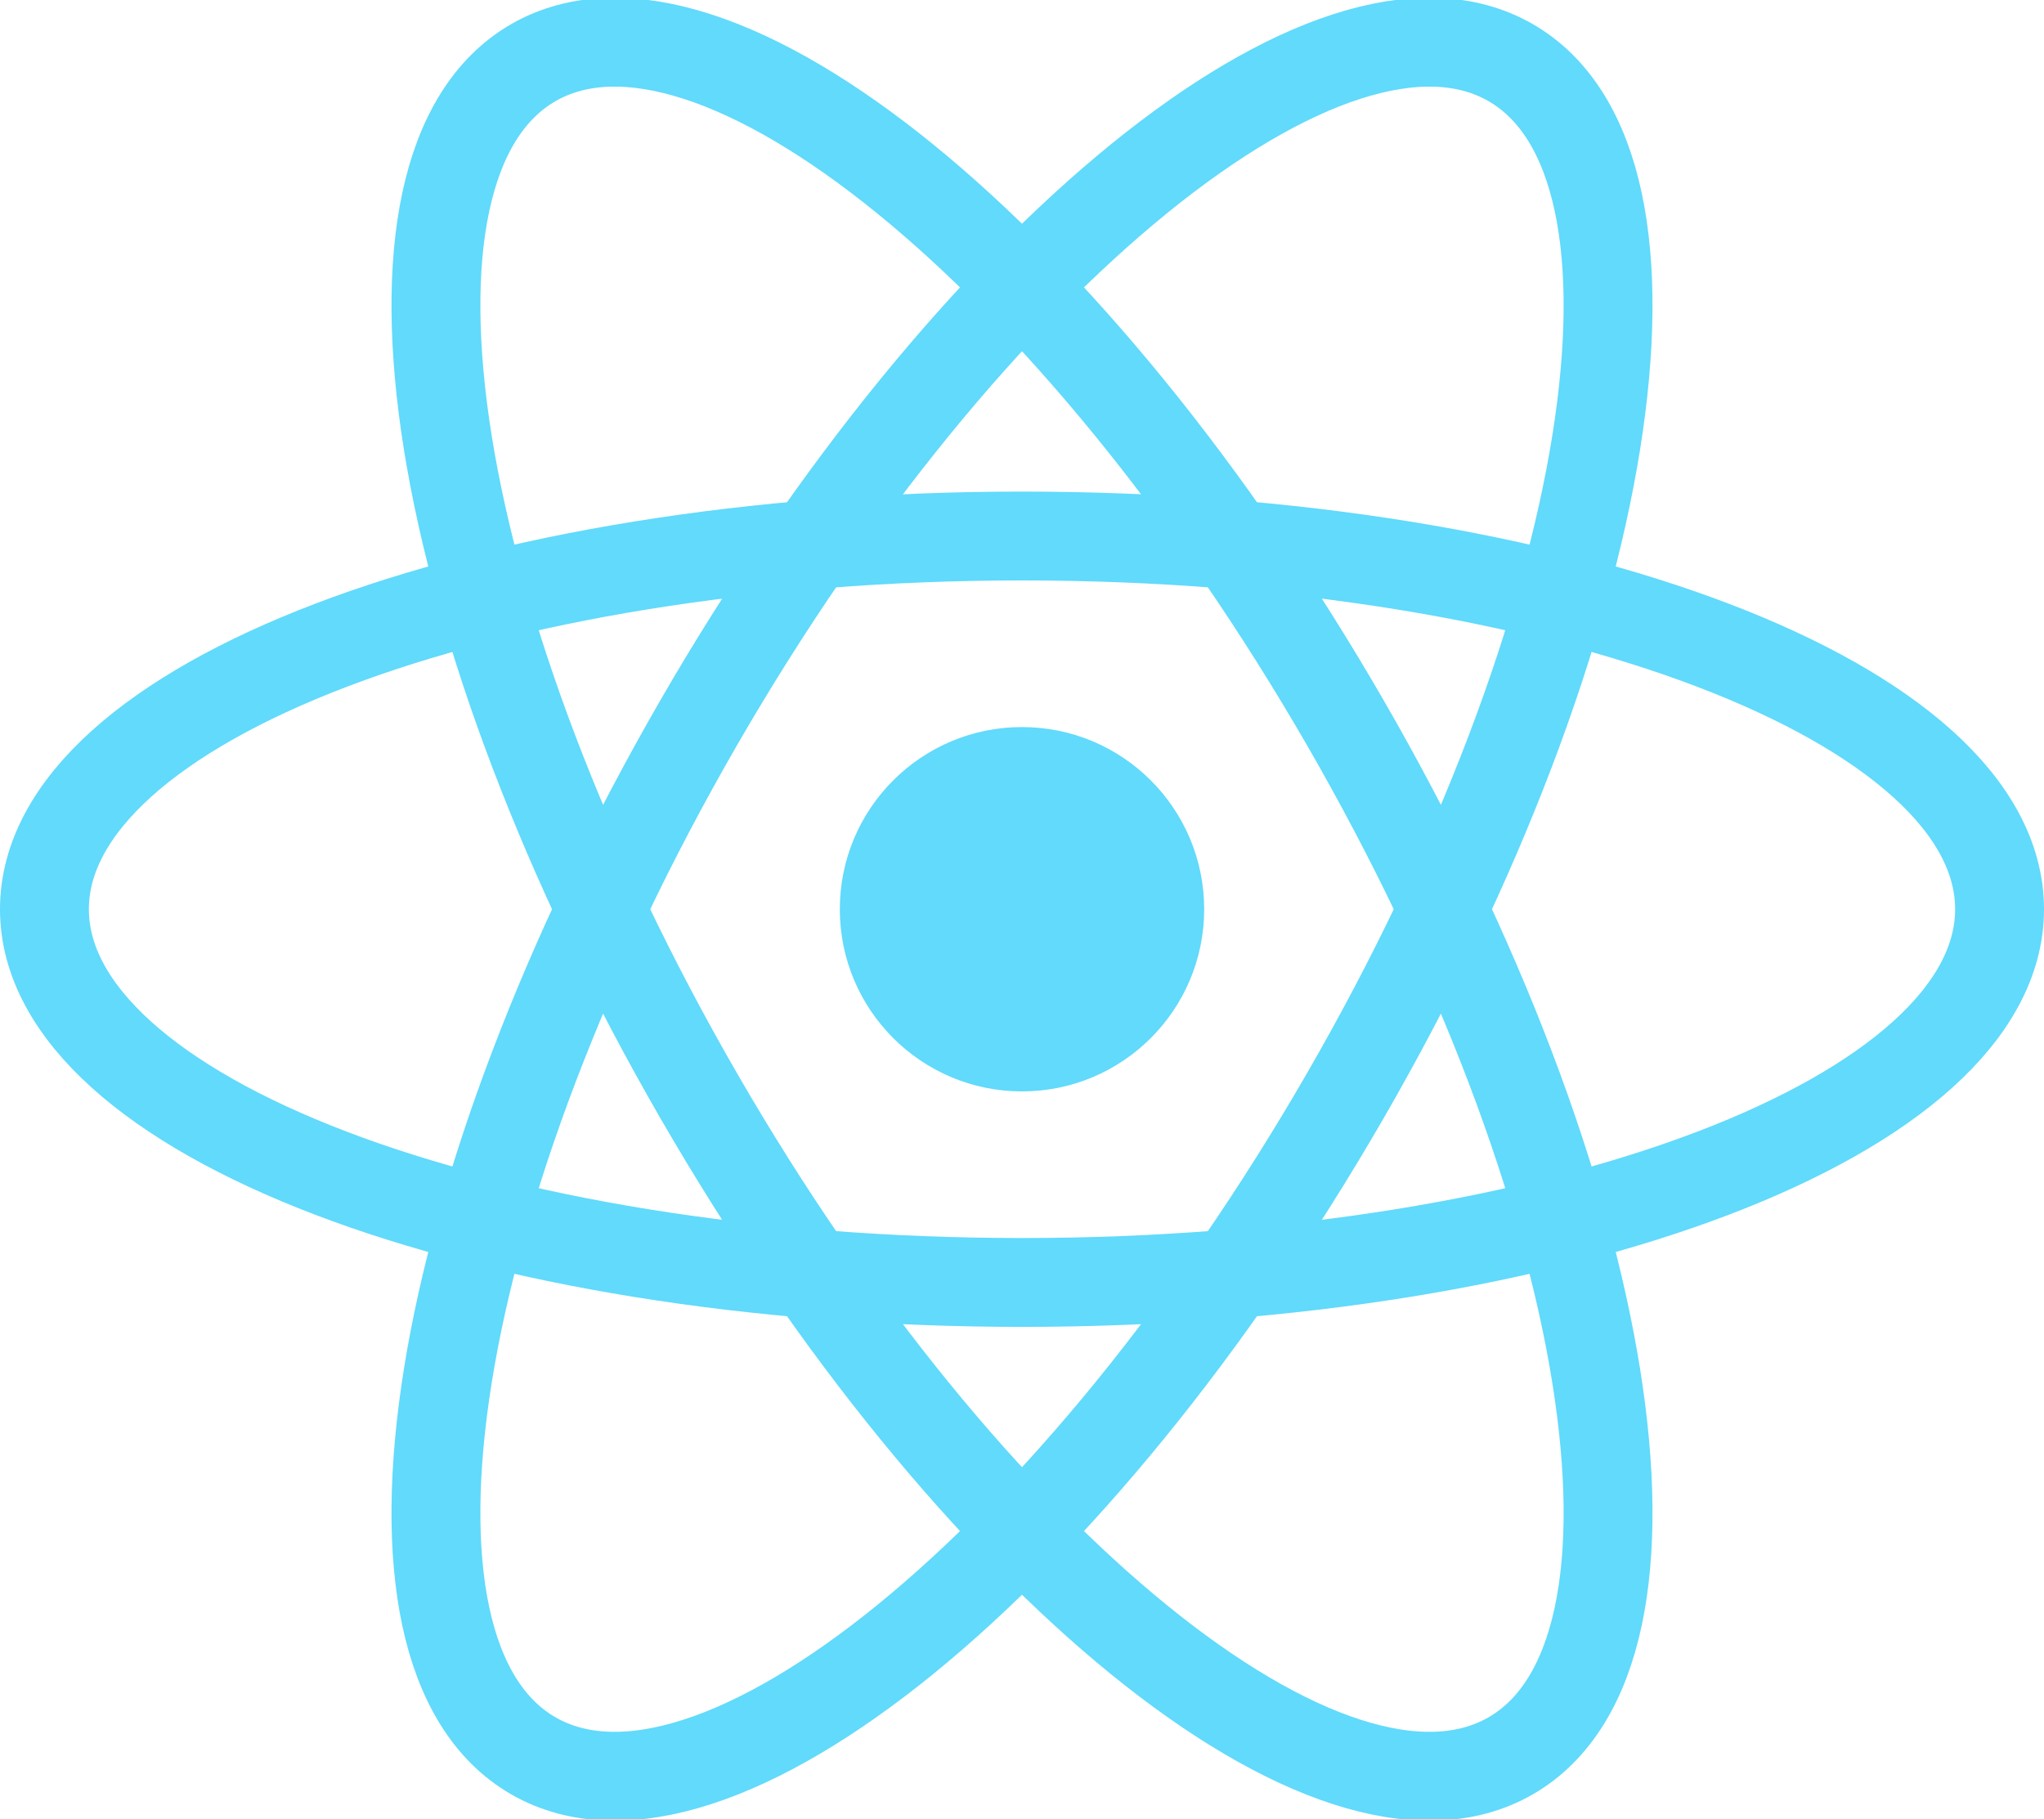
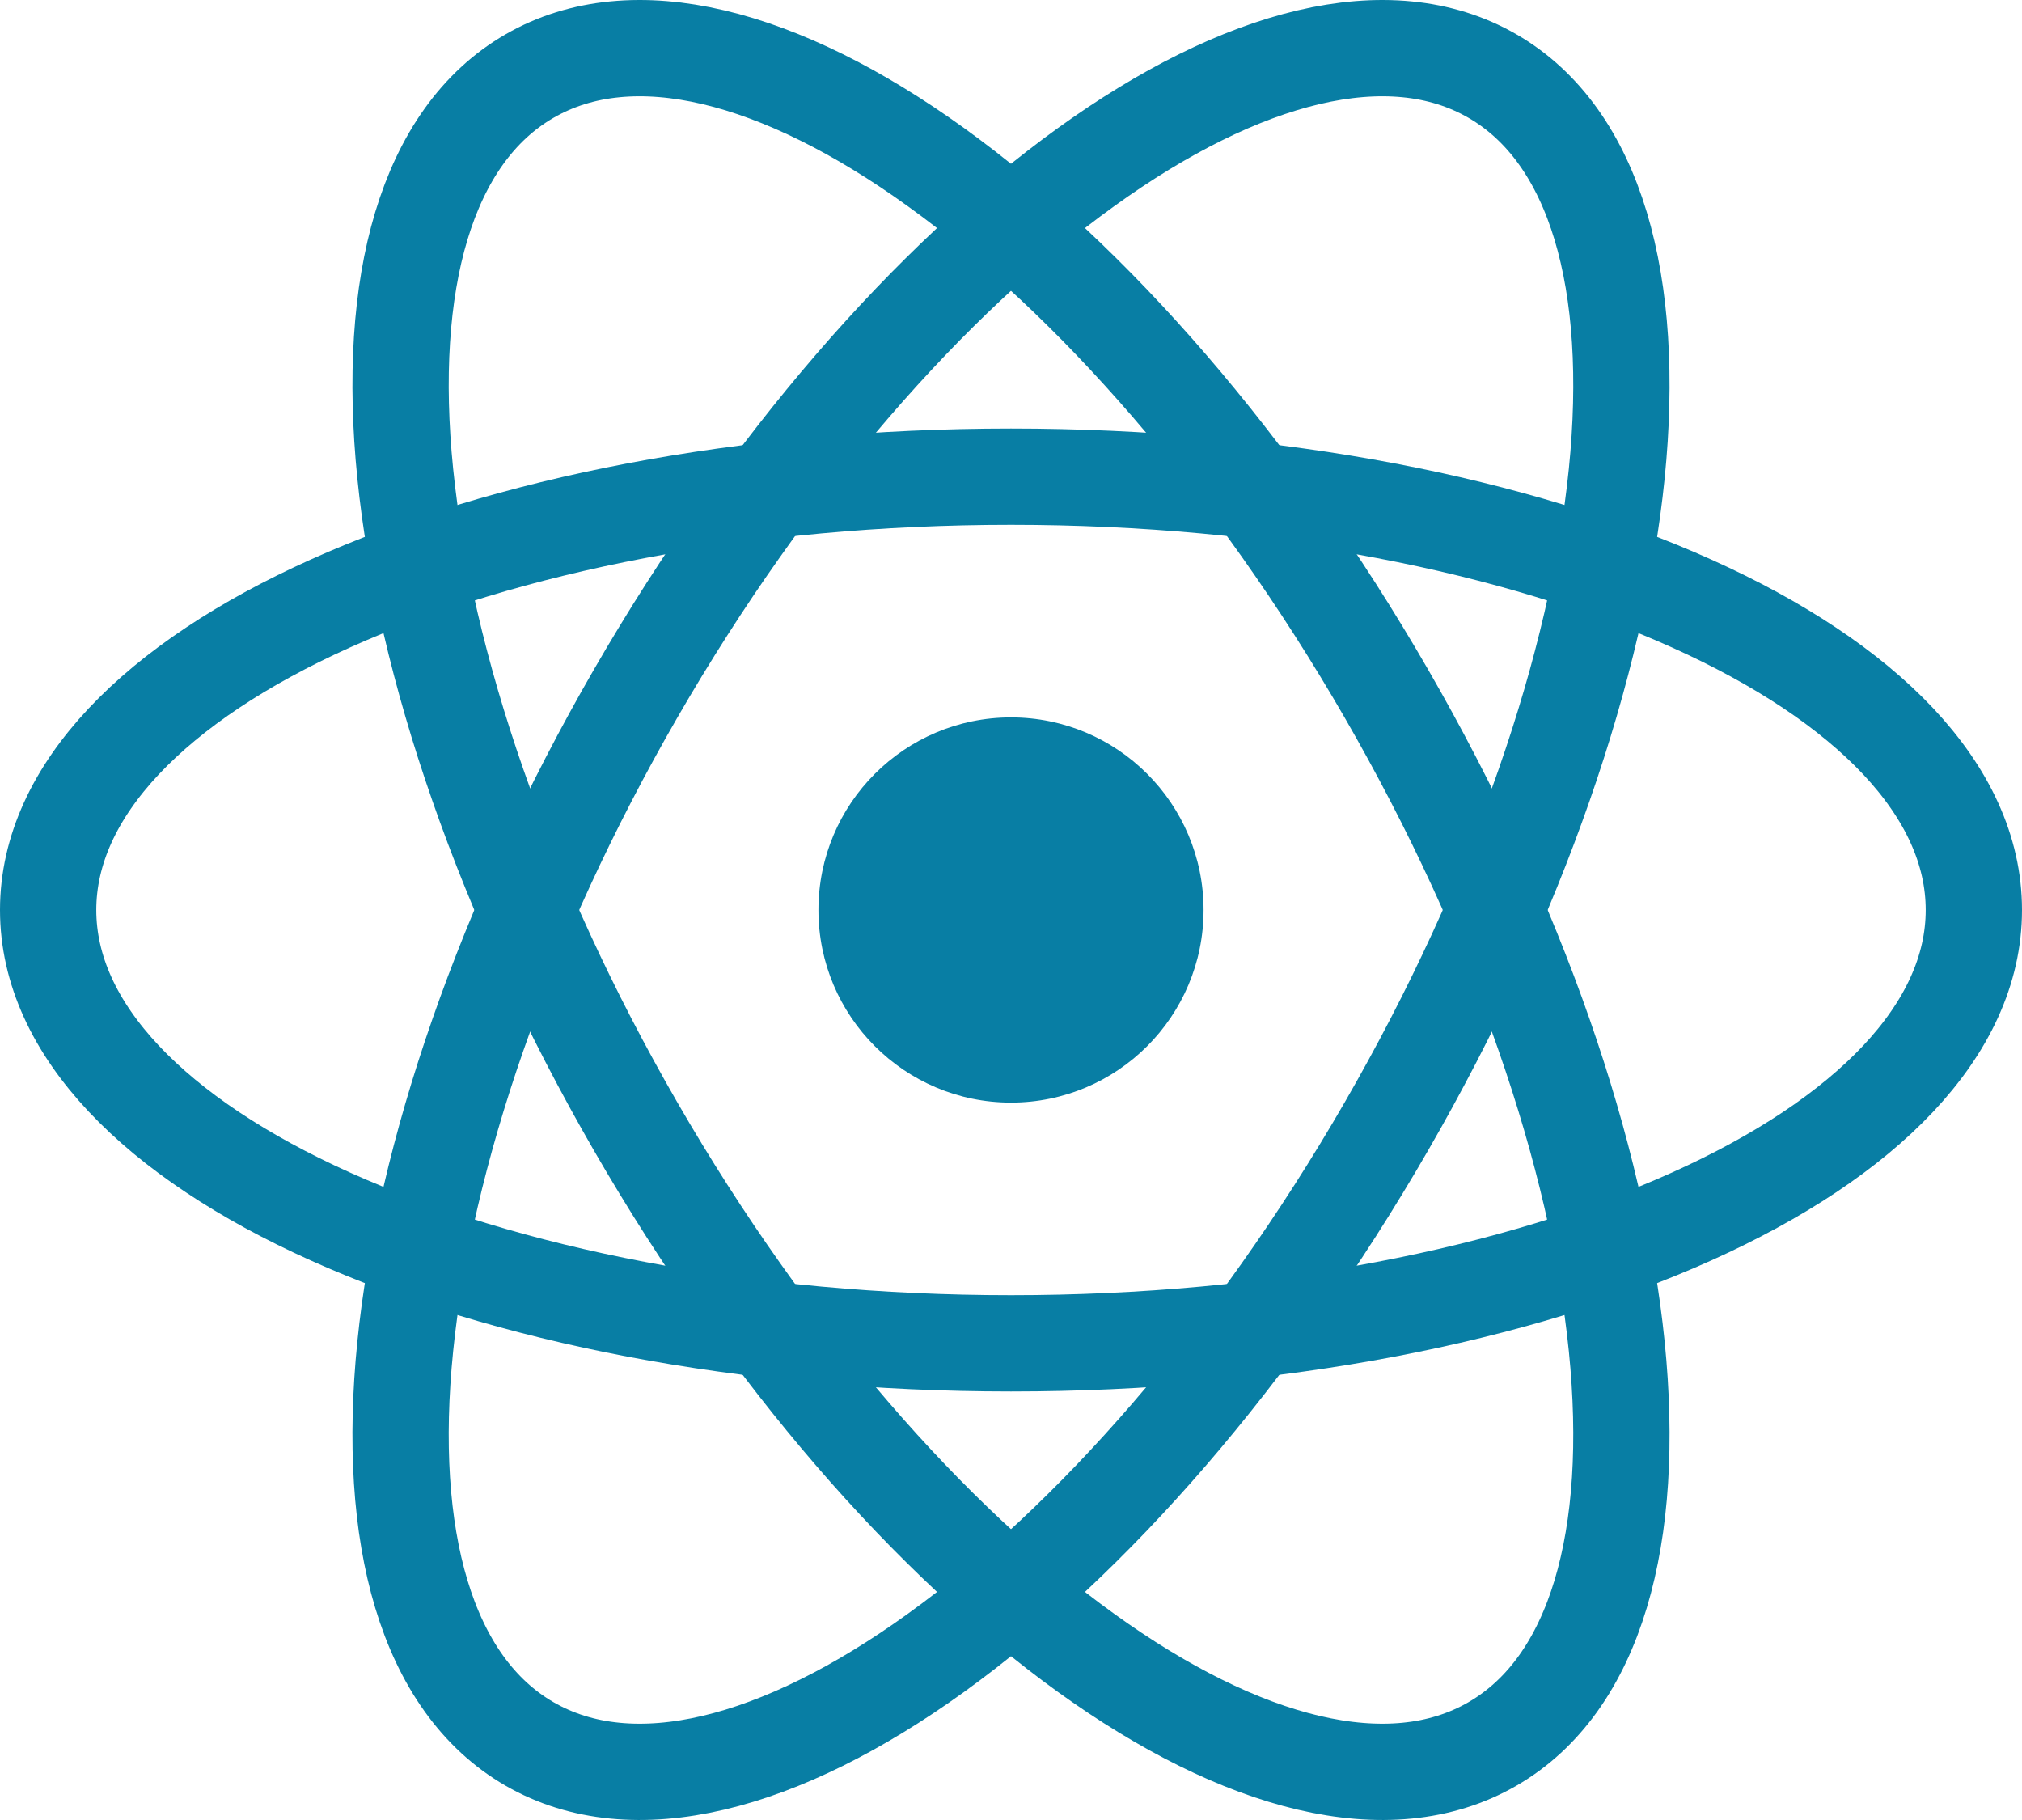
- <svg xmlns="http://www.w3.org/2000/svg" viewBox="-11.5 -10.232 23 20.463">
-   <circle cx="0" cy="0" r="2.05" fill="#61dafb" />
-   <g stroke="#61dafb" stroke-width="1" fill="none">
-     <ellipse rx="11" ry="4.2" />
-     <ellipse rx="11" ry="4.2" transform="rotate(60)" />
-     <ellipse rx="11" ry="4.2" transform="rotate(120)" />
+ <svg xmlns="http://www.w3.org/2000/svg" width="100%" height="100%" viewBox="-10.5 -9.45 21 18.9" fill="#087ea4">
+   <circle cx="0" cy="0" r="2" />
+   <g stroke="#087ea4" stroke-width="1" fill="none">
+     <ellipse rx="10" ry="4.5" />
+     <ellipse rx="10" ry="4.5" transform="rotate(60)" />
+     <ellipse rx="10" ry="4.5" transform="rotate(120)" />
  </g>
</svg>
